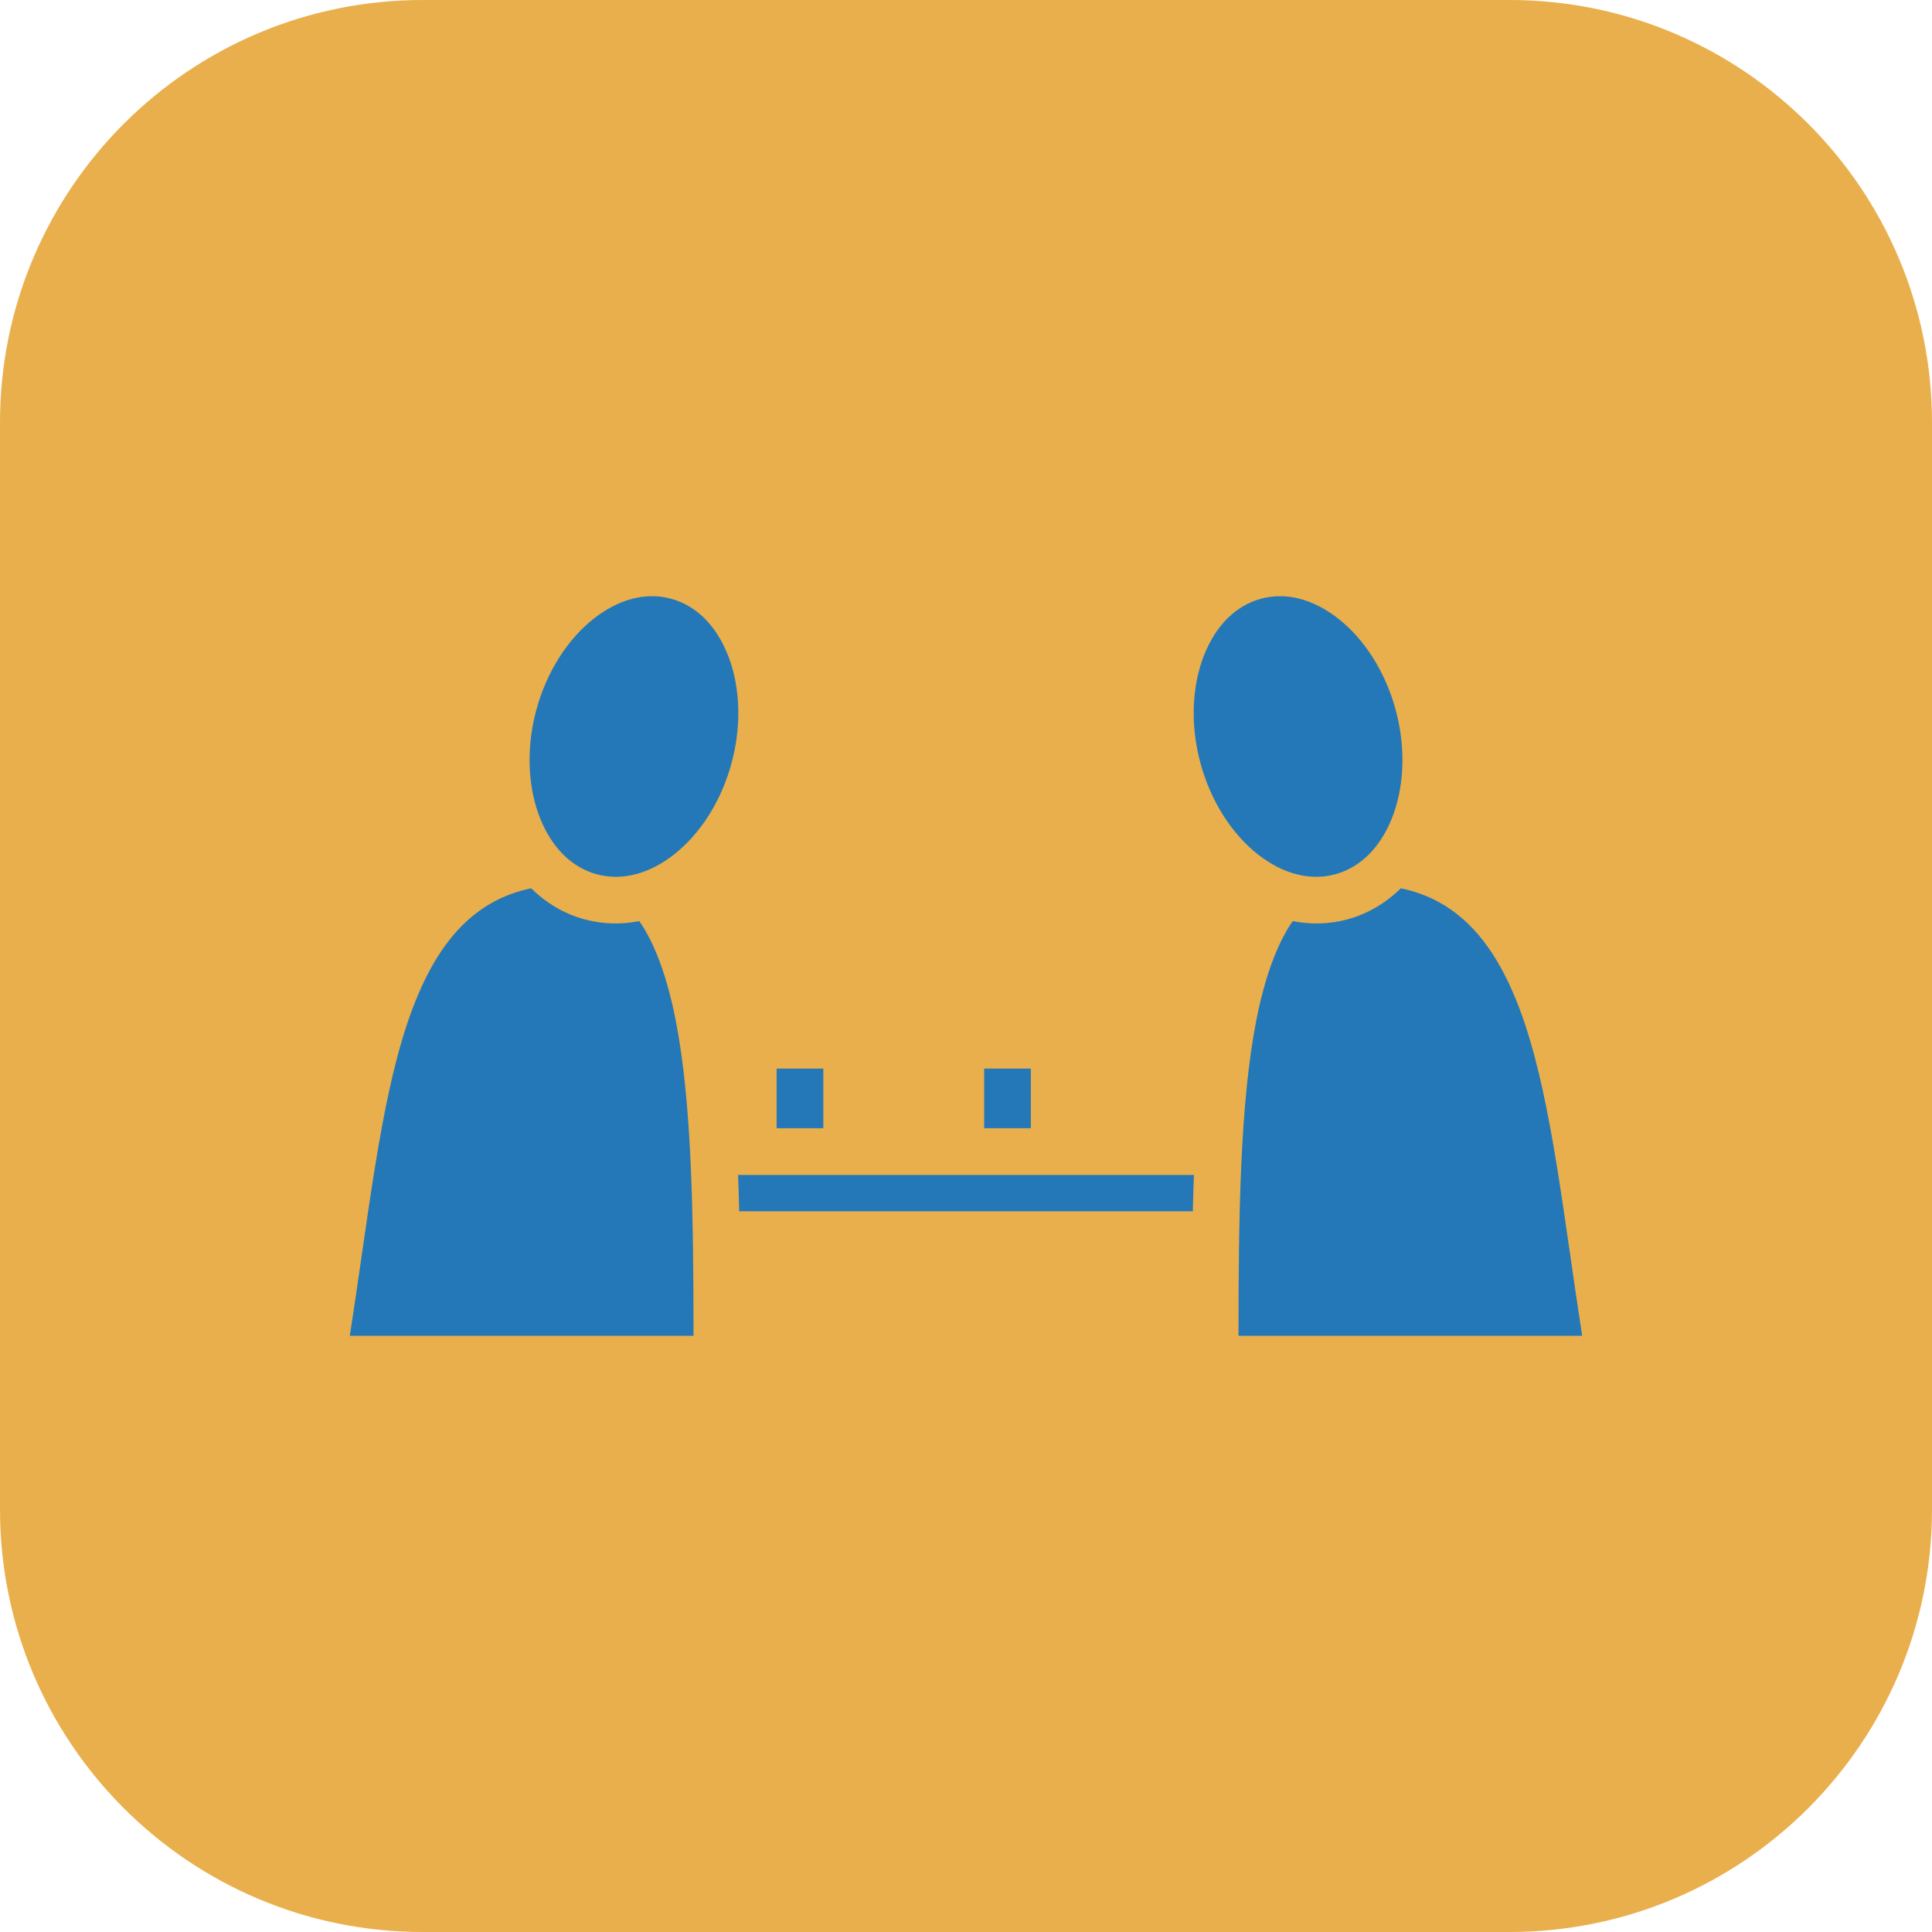
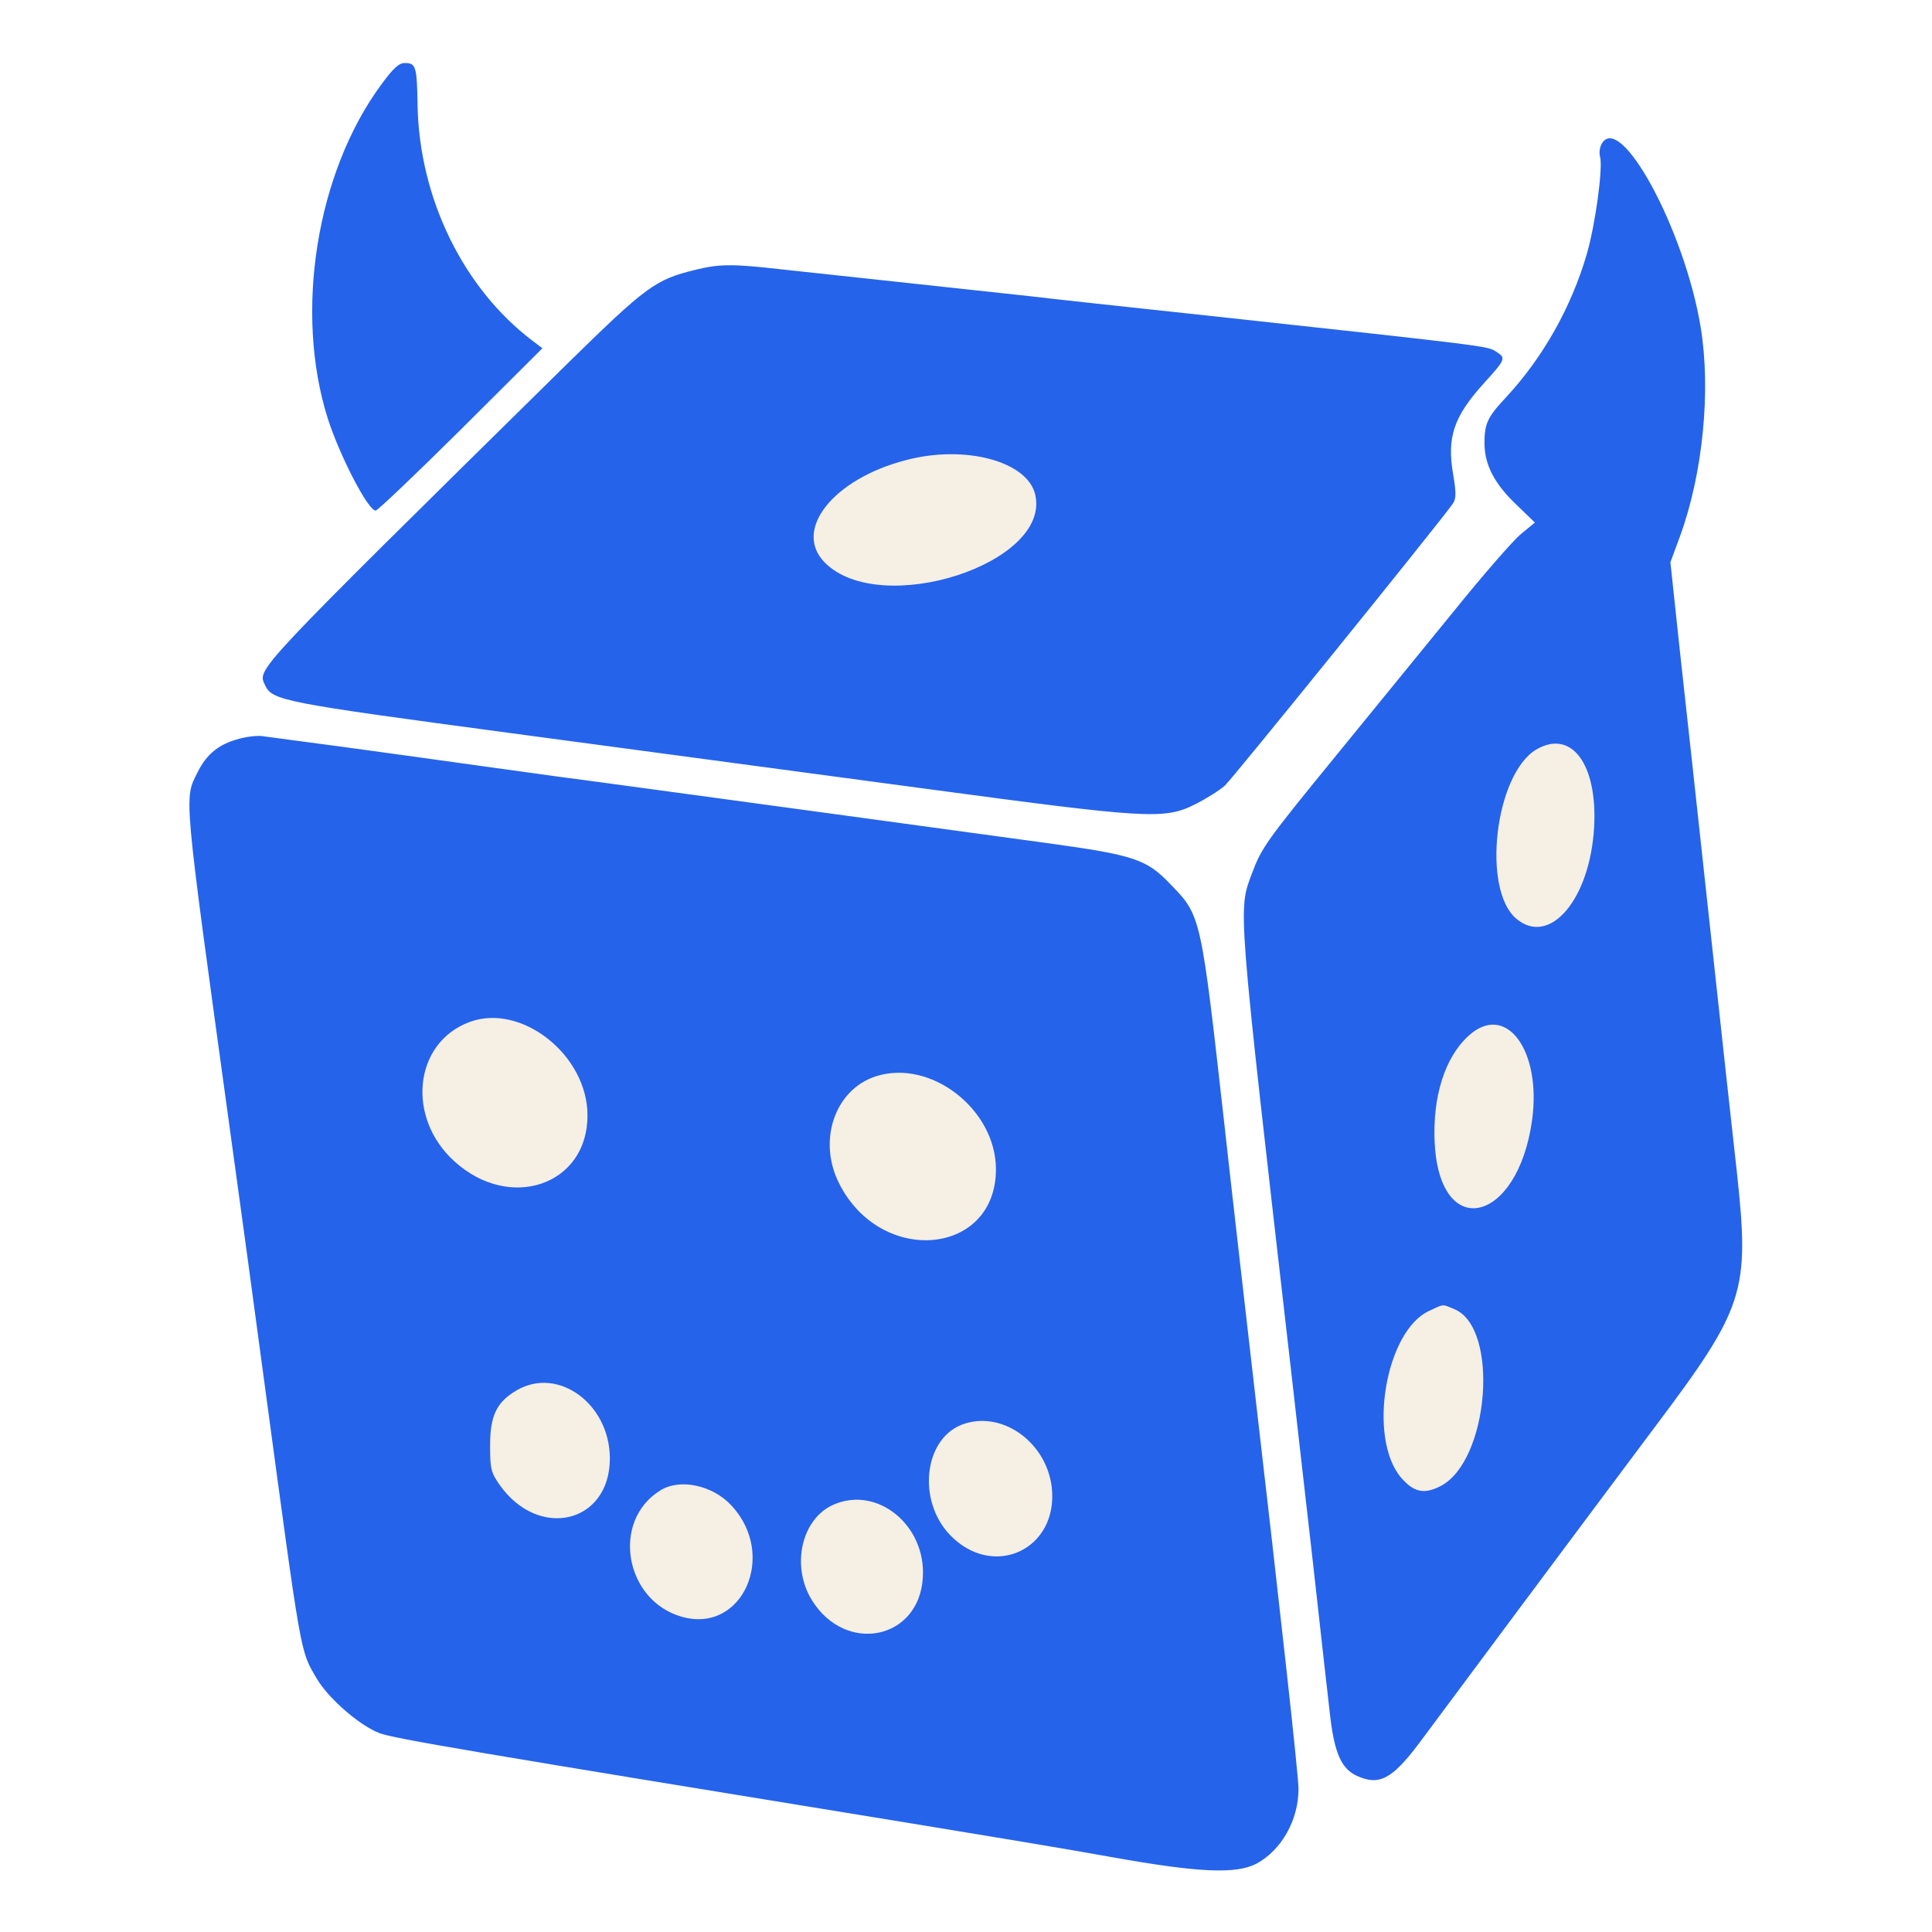
- <svg xmlns="http://www.w3.org/2000/svg" viewBox="0 0 64 64" role="img" aria-label="牆壁圍棋 Wall Go">
-   <rect width="64" height="64" rx="14" fill="#e9af4c" />
-   <g transform="translate(10 10) scale(0.085938)" fill="#2478b7">
-     <path d="M134.865 113.46c-7.463.026-15.134 2.977-22.38 8.663-9.658 7.582-18.055 20.015-22.157 35.324-4.102 15.31-3.047 30.274 1.527 41.67 4.575 11.396 12.238 18.958 21.91 21.55 9.67 2.59 20.09-.126 29.75-7.708 9.658-7.583 18.055-20.016 22.157-35.325 4.102-15.31 3.047-30.274-1.527-41.67-4.575-11.396-12.24-18.96-21.91-21.55-2.418-.65-4.882-.965-7.37-.956zm242.27 0c-2.488-.01-4.954.306-7.37.954-9.672 2.59-17.337 10.155-21.91 21.55-4.576 11.397-5.63 26.362-1.527 41.67 4.102 15.31 12.497 27.743 22.156 35.325 9.66 7.58 20.08 10.297 29.75 7.706 9.67-2.59 17.338-10.153 21.912-21.55 4.575-11.395 5.626-26.36 1.524-41.67-4.102-15.308-12.495-27.74-22.154-35.323-7.245-5.686-14.918-8.638-22.38-8.664zM88.387 226.04c-10.146 2.133-18.06 6.477-24.82 12.648-9.882 9.023-17.314 22.553-23.03 39.7-10.6 31.8-15.044 75.344-22.062 120.153H150.97c-.04-44.9-.513-88.924-6.804-121.28-3.203-16.47-7.97-29.787-14.098-38.57-6.872 1.342-13.968 1.24-20.963-.635-8.012-2.147-14.98-6.376-20.718-12.014zm335.226 0c-5.74 5.64-12.705 9.868-20.718 12.015-6.994 1.874-14.09 1.978-20.96.636-6.127 8.785-10.9 22.1-14.1 38.57-6.292 32.356-6.766 76.38-6.804 121.28h132.493c-7.017-44.808-11.462-88.353-22.062-120.153-5.714-17.146-13.145-30.676-23.028-39.7-6.758-6.17-14.672-10.514-24.82-12.646zm-240.615 69.5v23H201v-23h-18.002zm80.002 0v23h18.002v-23H263zm-94.857 41c.18 4.613.313 9.292.425 14h174.864c.112-4.708.248-9.387.427-14H168.142z" />
-   </g>
+ <svg xmlns="http://www.w3.org/2000/svg" role="img" aria-label="platform" viewBox="217 192 613 613">
+   <path fill="#f5efe4" fill-rule="evenodd" d="M 504.4 334.9 C 477.3 342.2, 463.7 362.2, 477.9 373.8 C 496.1 388.7, 541.1 377.5, 548 356.4 C 553.4 340.2, 529.1 328.2, 504.4 334.9 M 703.7 427.1 C 694.2 432.1, 686.8 453.3, 689 469.2 C 692.4 493.2, 711.7 495.9, 721.5 473.7 C 733 447.5, 721.7 417.6, 703.7 427.1 M 365.7 513.4 C 345.4 520.9, 341.9 547, 359.2 562.5 C 378.6 580.1, 406.3 570.4, 406.5 546 C 406.5 525.6, 383.1 506.9, 365.7 513.4 M 684.5 515.9 C 663.5 528.6, 664 578, 685.1 578 C 700.8 578, 712.4 544.2, 703.3 524.7 C 698.6 514.7, 691.7 511.5, 684.5 515.9 M 494.2 530.8 C 479 536.2, 472.8 553.5, 480.7 568.5 C 494 594.1, 528 595.4, 535 570.6 C 541.3 548.1, 515.7 523.2, 494.2 530.8 M 669.5 605.4 C 652 613.5, 646.9 652.1, 661.6 665 C 665.8 668.7, 669.9 668.9, 675.5 665.7 C 688.7 658.3, 695.3 628.9, 687.2 613.3 C 682.5 604.1, 677.2 601.8, 669.5 605.4 M 380.1 630.5 C 364.1 639.7, 365.5 663.6, 382.5 673.6 C 401.6 684.8, 421.5 662.9, 410.8 642.5 C 404.1 629.7, 390.7 624.5, 380.1 630.5 M 521 641.6 C 507 647.7, 504.5 668.4, 516.3 680.9 C 523.8 688.7, 533.2 690.7, 542.1 686.3 C 567.3 673.5, 546.9 630.3, 521 641.6 M 426.5 661.7 C 411.2 669.7, 409.5 690.7, 423.2 702.5 C 442.9 719.3, 467.7 697.9, 455.7 674.4 C 449.7 662.7, 436 656.7, 426.5 661.7 M 481 666.6 C 469.2 671.7, 464.7 686.1, 471.1 698.9 C 482.1 721, 511.3 716.5, 512.8 692.5 C 514 674.6, 496.2 660, 481 666.6" />
+   <path fill="#2563eb" fill-rule="evenodd" d="M 338 218.8 C 317.4 246.7, 310.3 291, 321 324.8 C 324.9 336.9, 333.8 354, 336.2 354 C 336.8 354, 349 342.4, 363.2 328.3 L 389.1 302.5 385.8 300 C 364.1 283.5, 350.2 255.2, 349.5 225.9 C 349.3 213, 349 212, 345.4 212 C 343.6 212, 341.8 213.6, 338 218.8 M 725.1 237.8 C 724.6 238.8, 724.3 240.6, 724.7 241.8 C 725.6 245.4, 723.2 263.2, 720.5 272.5 C 715.6 289.4, 706.6 305.4, 694.9 318 C 688.9 324.4, 688 326.4, 688 332.8 C 688.1 339.5, 691.1 345.4, 698 352 L 704 357.8 699.5 361.5 C 697 363.6, 687.5 374.5, 678.3 385.9 C 669.1 397.2, 652.4 417.7, 641.2 431.4 C 618.8 458.8, 617.3 460.9, 614.2 469.2 C 609.8 481.1, 609.5 477.6, 626.6 626.5 C 628 638.6, 631.1 666.3, 633.6 688 C 636 709.7, 638.5 731.8, 639.1 737 C 640.5 748.3, 642.6 753.1, 647.4 755.4 C 654.5 758.7, 658.6 756.6, 667.2 745.2 C 670.8 740.4, 684.9 721.4, 698.6 703 C 712.3 684.6, 731.8 658.5, 741.9 645 C 770.6 606.8, 772.2 602, 768.1 564 C 766.9 553.3, 763 518, 759.5 485.5 C 756 453.1, 751.7 413.9, 750 398.5 L 747 370.4 750.1 362 C 757.3 342.2, 759.9 315.9, 756.6 295.8 C 751.5 264.8, 730.9 226.9, 725.1 237.8 M 437.7 277.6 C 424.9 280.7, 422.1 282.8, 397 307.4 C 296.2 406.7, 298.7 404.1, 301.1 409.4 C 303.4 414.3, 306.6 414.9, 379 424.6 C 417.2 429.7, 476 437.6, 509.5 442.1 C 580.9 451.7, 586.3 452.1, 596 447.3 C 599.6 445.5, 603.9 442.8, 605.6 441.3 C 608.1 439, 672.8 359, 677.9 351.9 C 679 350.3, 679.1 348.7, 678.1 342.7 C 676 330.7, 678.2 324.2, 688 313.4 C 694.8 305.9, 694.9 305.6, 691.6 303.5 C 689 301.8, 688.1 301.7, 603.5 292.5 C 575.5 289.5, 548.7 286.6, 544 286 C 539.3 285.5, 522.7 283.7, 507 282 C 491.3 280.3, 472.6 278.3, 465.3 277.5 C 449.5 275.7, 445.3 275.7, 437.7 277.6 M 504.4 338 C 481.3 344, 468.5 360.2, 478.7 370.5 C 496.3 388.2, 550.3 370.9, 545.5 349.1 C 543.2 338.4, 523.3 333, 504.4 338 M 292.9 426.4 C 286.4 428.1, 282.5 431.3, 279.6 437.2 C 275.4 445.7, 275.1 442.5, 289.9 550 C 292.7 570.1, 297.7 606.8, 301 631.5 C 312.8 718.9, 312.2 715.5, 317.5 724.6 C 321.2 730.9, 331.1 739.5, 337.4 741.9 C 342.3 743.7, 365.4 747.6, 506.5 770.6 C 528.5 774.2, 556.9 778.9, 569.5 781.2 C 597.4 786.2, 609.2 786.7, 615.7 783.3 C 623.6 779, 629 769.5, 629 759.6 C 629 755.3, 623.4 704.7, 614.9 631.5 C 612.2 607.9, 607.9 570.7, 605.5 548.9 C 598 482.2, 598.1 482.6, 588.4 472.6 C 580.8 464.6, 576.9 463.3, 549.2 459.5 C 520 455.5, 425.4 442.6, 409 440.4 C 402.7 439.6, 386.5 437.4, 373 435.5 C 359.5 433.6, 338.4 430.7, 326 429 C 313.6 427.4, 302.2 425.8, 300.5 425.6 C 298.9 425.3, 295.4 425.7, 292.9 426.4 M 704.3 429.9 C 691.3 437.9, 687.1 474.2, 698.1 483.5 C 708.7 492.4, 721.5 477.4, 722.8 454.4 C 723.9 434.3, 715.5 423.2, 704.3 429.9 M 365.9 516.3 C 348.3 522.9, 345.8 546.6, 361.2 560.5 C 378.8 576.5, 403.4 568, 403.4 546 C 403.5 526.8, 382.4 510.1, 365.9 516.3 M 683 520.6 C 675.4 527.5, 671.5 540, 672.2 554.6 C 673.8 586, 698.5 580.3, 703.1 547.5 C 706.2 525.2, 694.8 509.9, 683 520.6 M 494.9 533.5 C 481.9 537.7, 476.3 553.9, 483.3 567.6 C 496.6 593.8, 533 590.4, 533 563 C 533 544, 512.3 527.9, 494.9 533.5 M 670.5 607.9 C 656.6 614.2, 650.8 648.3, 661.6 660.9 C 665.6 665.5, 668.9 666.2, 674.1 663.5 C 689.5 655.5, 692.8 613.4, 678.5 607.4 C 674.4 605.7, 675.3 605.7, 670.5 607.9 M 381 633.1 C 374.6 636.8, 372.5 641.1, 372.5 650.6 C 372.5 658.1, 372.8 659.2, 375.5 663.1 C 388 680.8, 410.6 675.3, 410.5 654.6 C 410.4 637.4, 394.1 625.5, 381 633.1 M 522 644.1 C 510.1 648.9, 508.1 668.1, 518.3 678.9 C 532.1 693.4, 553 683.6, 550.7 663.8 C 548.9 649.2, 534.4 639.2, 522 644.1 M 426.5 664.9 C 410.8 674.6, 415.2 699.9, 433.4 705 C 452.6 710.4, 463.7 685.4, 449.1 669.7 C 443.1 663.2, 432.7 661, 426.5 664.9 M 481.5 669.4 C 471.3 673.8, 467.9 688.9, 474.6 699.7 C 485.3 717, 508.6 712.3, 509.8 692.6 C 510.9 676, 495.4 663.3, 481.5 669.4" />
</svg>
